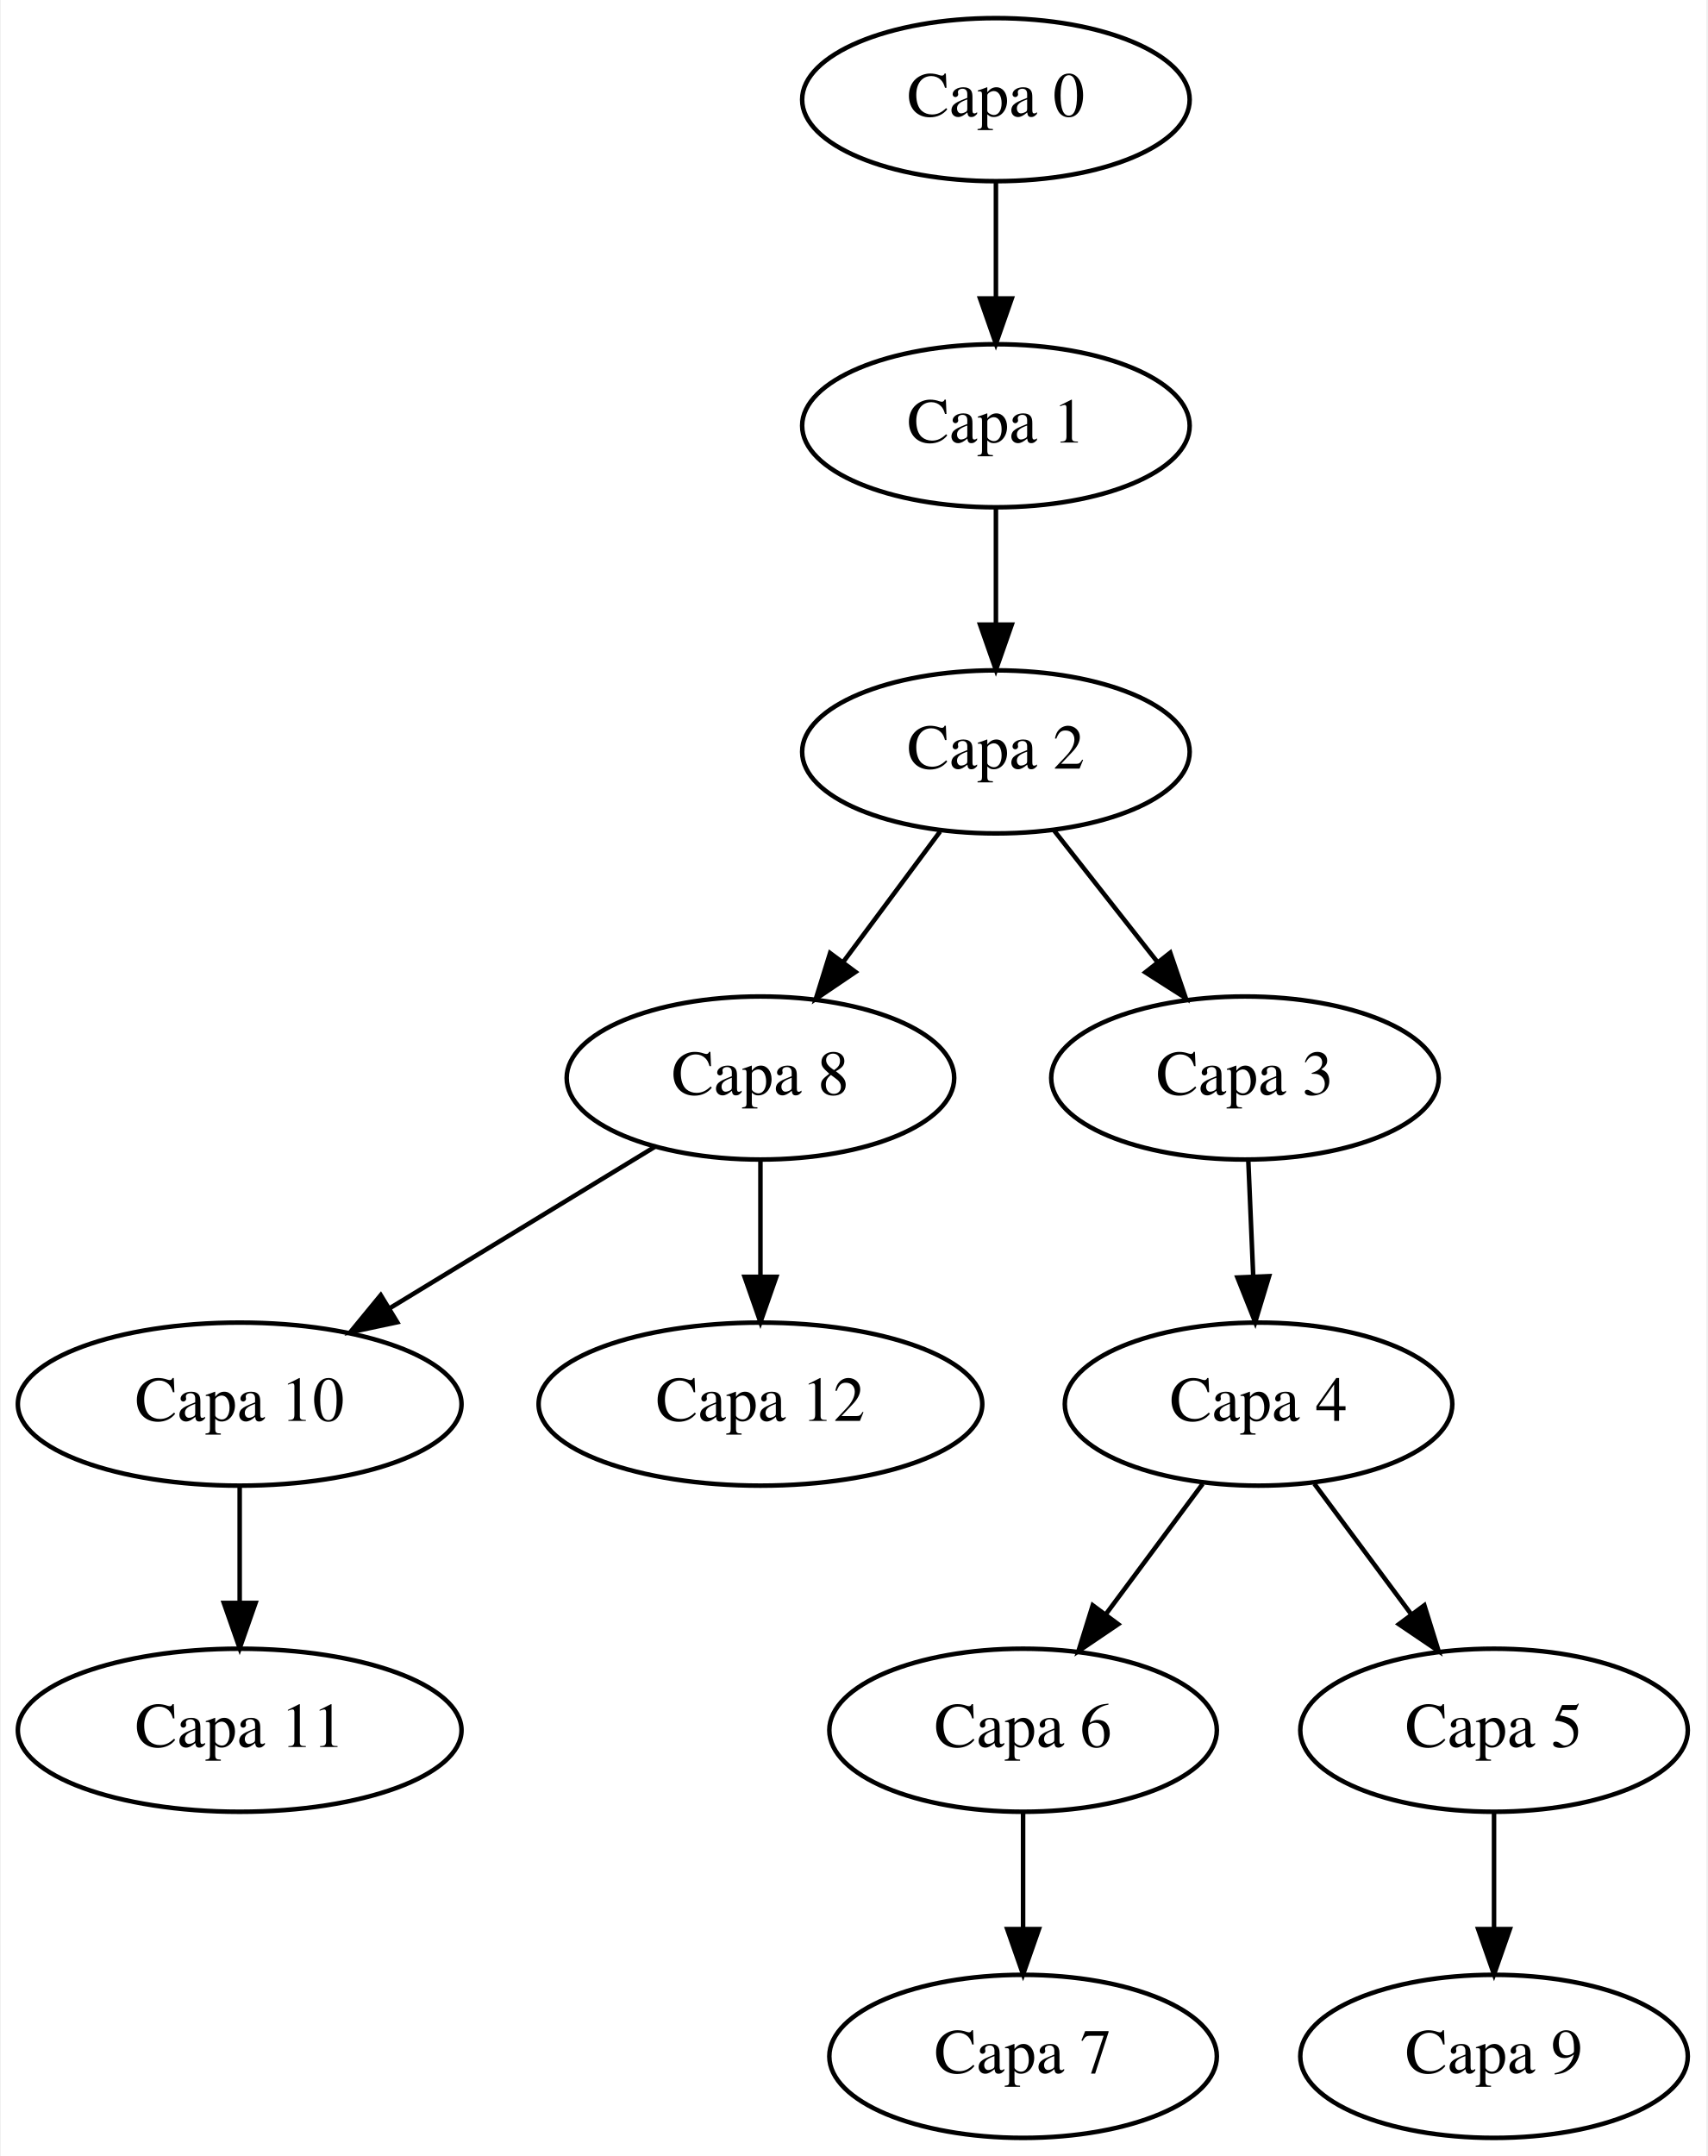
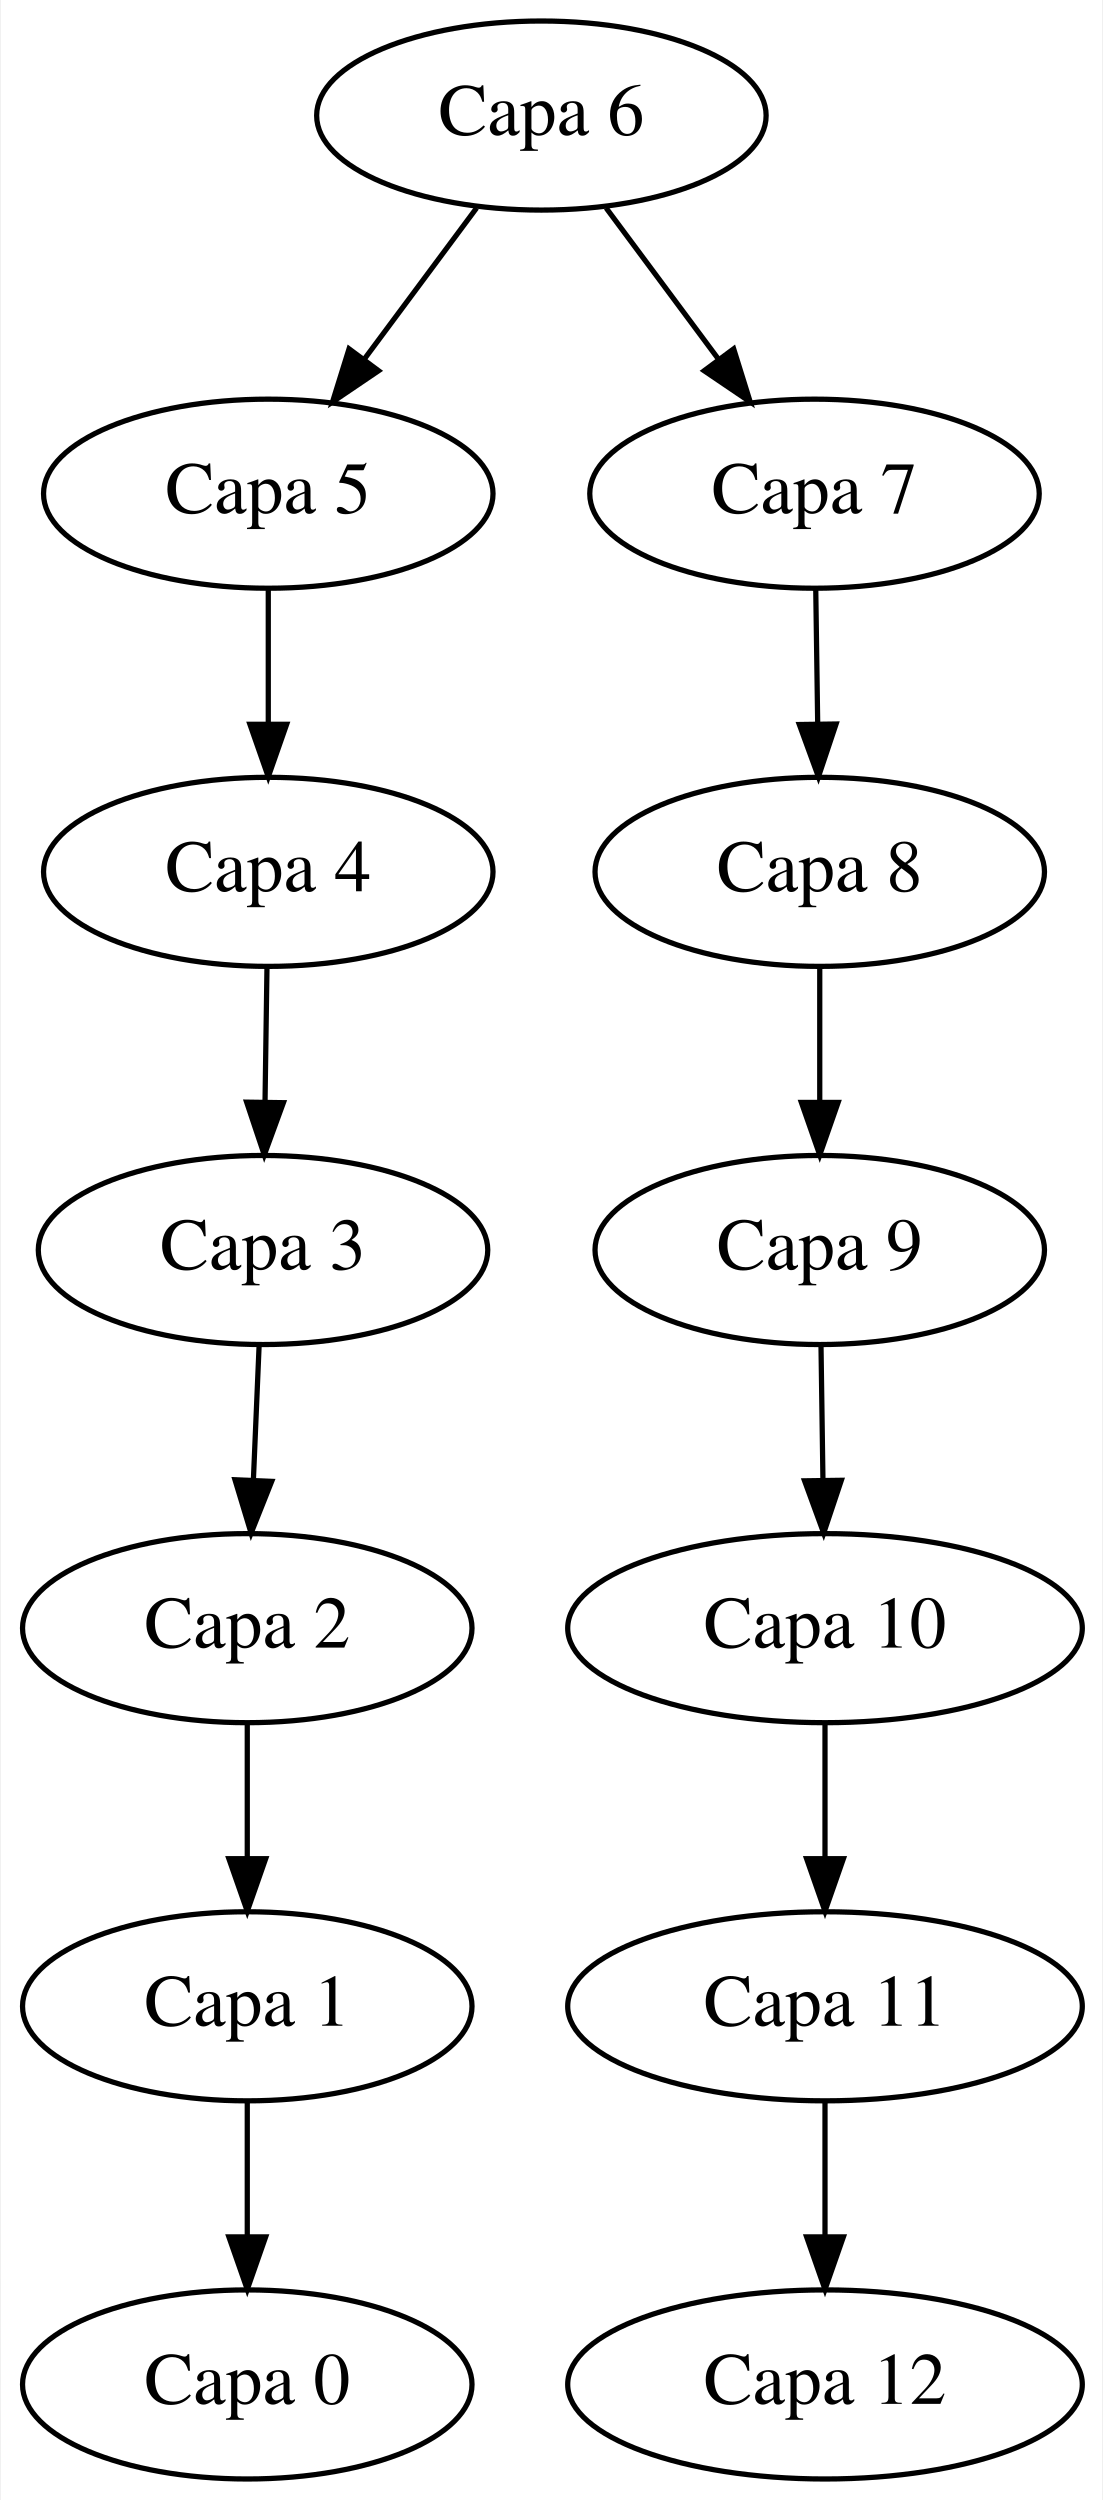
- <svg xmlns="http://www.w3.org/2000/svg" width="377pt" height="476pt" viewBox="0.00 0.00 376.64 476.00">
+ <svg xmlns="http://www.w3.org/2000/svg" width="210pt" height="476pt" viewBox="0.00 0.00 209.64 476.00">
  <g id="graph0" class="graph" transform="scale(1 1) rotate(0) translate(4 472)">
-     <polygon fill="white" stroke="transparent" points="-4,4 -4,-472 372.64,-472 372.64,4 -4,4" />
+     <polygon fill="white" stroke="transparent" points="-4,4 -4,-472 205.64,-472 205.64,4 -4,4" />
    <g id="node1" class="node">
-       <ellipse fill="none" stroke="black" cx="215.75" cy="-450" rx="42.79" ry="18" />
-       <text text-anchor="middle" x="215.75" y="-446.3" font-family="Times,serif" font-size="14.00">Capa 0</text>
+       <ellipse fill="none" stroke="black" cx="98.9" cy="-450" rx="42.79" ry="18" />
+       <text text-anchor="middle" x="98.9" y="-446.3" font-family="Times,serif" font-size="14.00">Capa 6</text>
    </g>
    <g id="node2" class="node">
-       <ellipse fill="none" stroke="black" cx="215.75" cy="-378" rx="42.79" ry="18" />
-       <text text-anchor="middle" x="215.75" y="-374.3" font-family="Times,serif" font-size="14.00">Capa 1</text>
+       <ellipse fill="none" stroke="black" cx="46.9" cy="-378" rx="42.79" ry="18" />
+       <text text-anchor="middle" x="46.9" y="-374.3" font-family="Times,serif" font-size="14.00">Capa 5</text>
    </g>
    <g id="edge1" class="edge">
-       <path fill="none" stroke="black" d="M215.75,-431.7C215.75,-423.98 215.75,-414.71 215.75,-406.11" />
-       <polygon fill="black" stroke="black" points="219.25,-406.1 215.75,-396.1 212.25,-406.1 219.25,-406.1" />
+       <path fill="none" stroke="black" d="M86.57,-432.41C80.23,-423.87 72.36,-413.28 65.31,-403.79" />
+       <polygon fill="black" stroke="black" points="67.9,-401.41 59.13,-395.47 62.28,-405.58 67.9,-401.41" />
    </g>
    <g id="node3" class="node">
-       <ellipse fill="none" stroke="black" cx="215.75" cy="-306" rx="42.79" ry="18" />
-       <text text-anchor="middle" x="215.75" y="-302.3" font-family="Times,serif" font-size="14.00">Capa 2</text>
+       <ellipse fill="none" stroke="black" cx="150.9" cy="-378" rx="42.79" ry="18" />
+       <text text-anchor="middle" x="150.9" y="-374.3" font-family="Times,serif" font-size="14.00">Capa 7</text>
    </g>
    <g id="edge2" class="edge">
-       <path fill="none" stroke="black" d="M215.75,-359.7C215.75,-351.98 215.75,-342.71 215.75,-334.11" />
-       <polygon fill="black" stroke="black" points="219.25,-334.1 215.75,-324.1 212.25,-334.1 219.25,-334.1" />
+       <path fill="none" stroke="black" d="M111.22,-432.41C117.57,-423.87 125.43,-413.28 132.48,-403.79" />
+       <polygon fill="black" stroke="black" points="135.51,-405.58 138.66,-395.47 129.89,-401.41 135.51,-405.58" />
    </g>
    <g id="node4" class="node">
-       <ellipse fill="none" stroke="black" cx="163.75" cy="-234" rx="42.79" ry="18" />
-       <text text-anchor="middle" x="163.75" y="-230.3" font-family="Times,serif" font-size="14.00">Capa 8</text>
+       <ellipse fill="none" stroke="black" cx="46.9" cy="-306" rx="42.79" ry="18" />
+       <text text-anchor="middle" x="46.9" y="-302.3" font-family="Times,serif" font-size="14.00">Capa 4</text>
    </g>
    <g id="edge3" class="edge">
-       <path fill="none" stroke="black" d="M203.42,-288.41C197.08,-279.87 189.21,-269.28 182.16,-259.79" />
-       <polygon fill="black" stroke="black" points="184.75,-257.41 175.98,-251.47 179.13,-261.58 184.75,-257.41" />
+       <path fill="none" stroke="black" d="M46.9,-359.7C46.9,-351.98 46.9,-342.71 46.9,-334.11" />
+       <polygon fill="black" stroke="black" points="50.4,-334.1 46.9,-324.1 43.4,-334.1 50.4,-334.1" />
+     </g>
+     <g id="node9" class="node">
+       <ellipse fill="none" stroke="black" cx="151.9" cy="-306" rx="42.79" ry="18" />
+       <text text-anchor="middle" x="151.9" y="-302.3" font-family="Times,serif" font-size="14.00">Capa 8</text>
+     </g>
+     <g id="edge8" class="edge">
+       <path fill="none" stroke="black" d="M151.14,-359.7C151.25,-351.98 151.39,-342.71 151.51,-334.11" />
+       <polygon fill="black" stroke="black" points="155.01,-334.15 151.65,-324.1 148.01,-334.05 155.01,-334.15" />
    </g>
    <g id="node5" class="node">
-       <ellipse fill="none" stroke="black" cx="270.75" cy="-234" rx="42.79" ry="18" />
-       <text text-anchor="middle" x="270.75" y="-230.3" font-family="Times,serif" font-size="14.00">Capa 3</text>
+       <ellipse fill="none" stroke="black" cx="45.9" cy="-234" rx="42.79" ry="18" />
+       <text text-anchor="middle" x="45.9" y="-230.3" font-family="Times,serif" font-size="14.00">Capa 3</text>
    </g>
    <g id="edge4" class="edge">
-       <path fill="none" stroke="black" d="M228.5,-288.76C235.28,-280.14 243.74,-269.36 251.32,-259.73" />
-       <polygon fill="black" stroke="black" points="254.25,-261.66 257.68,-251.63 248.75,-257.33 254.25,-261.66" />
+       <path fill="none" stroke="black" d="M46.65,-287.7C46.54,-279.98 46.41,-270.71 46.28,-262.11" />
+       <polygon fill="black" stroke="black" points="49.78,-262.05 46.14,-252.1 42.78,-262.15 49.78,-262.05" />
    </g>
    <g id="node6" class="node">
-       <ellipse fill="none" stroke="black" cx="48.75" cy="-162" rx="48.99" ry="18" />
-       <text text-anchor="middle" x="48.75" y="-158.3" font-family="Times,serif" font-size="14.00">Capa 10</text>
+       <ellipse fill="none" stroke="black" cx="42.9" cy="-162" rx="42.79" ry="18" />
+       <text text-anchor="middle" x="42.9" y="-158.3" font-family="Times,serif" font-size="14.00">Capa 2</text>
    </g>
    <g id="edge5" class="edge">
-       <path fill="none" stroke="black" d="M140.47,-218.83C123.59,-208.56 100.51,-194.51 81.73,-183.08" />
-       <polygon fill="black" stroke="black" points="83.54,-180.08 73.17,-177.87 79.9,-186.06 83.54,-180.08" />
+       <path fill="none" stroke="black" d="M45.15,-215.7C44.82,-207.98 44.43,-198.71 44.06,-190.11" />
+       <polygon fill="black" stroke="black" points="47.55,-189.95 43.63,-180.1 40.56,-190.25 47.55,-189.95" />
    </g>
    <g id="node7" class="node">
-       <ellipse fill="none" stroke="black" cx="163.75" cy="-162" rx="48.99" ry="18" />
-       <text text-anchor="middle" x="163.75" y="-158.3" font-family="Times,serif" font-size="14.00">Capa 12</text>
+       <ellipse fill="none" stroke="black" cx="42.9" cy="-90" rx="42.79" ry="18" />
+       <text text-anchor="middle" x="42.9" y="-86.3" font-family="Times,serif" font-size="14.00">Capa 1</text>
    </g>
    <g id="edge6" class="edge">
-       <path fill="none" stroke="black" d="M163.75,-215.7C163.75,-207.98 163.75,-198.71 163.75,-190.11" />
-       <polygon fill="black" stroke="black" points="167.25,-190.1 163.75,-180.1 160.25,-190.1 167.25,-190.1" />
-     </g>
-     <g id="node9" class="node">
-       <ellipse fill="none" stroke="black" cx="273.75" cy="-162" rx="42.79" ry="18" />
-       <text text-anchor="middle" x="273.75" y="-158.3" font-family="Times,serif" font-size="14.00">Capa 4</text>
-     </g>
-     <g id="edge8" class="edge">
-       <path fill="none" stroke="black" d="M271.49,-215.7C271.82,-207.98 272.22,-198.71 272.58,-190.11" />
-       <polygon fill="black" stroke="black" points="276.08,-190.25 273.01,-180.1 269.09,-189.95 276.08,-190.25" />
+       <path fill="none" stroke="black" d="M42.9,-143.7C42.9,-135.98 42.9,-126.71 42.9,-118.11" />
+       <polygon fill="black" stroke="black" points="46.4,-118.1 42.9,-108.1 39.4,-118.1 46.4,-118.1" />
    </g>
    <g id="node8" class="node">
-       <ellipse fill="none" stroke="black" cx="48.75" cy="-90" rx="48.99" ry="18" />
-       <text text-anchor="middle" x="48.75" y="-86.3" font-family="Times,serif" font-size="14.00">Capa 11</text>
+       <ellipse fill="none" stroke="black" cx="42.9" cy="-18" rx="42.79" ry="18" />
+       <text text-anchor="middle" x="42.9" y="-14.3" font-family="Times,serif" font-size="14.00">Capa 0</text>
    </g>
    <g id="edge7" class="edge">
-       <path fill="none" stroke="black" d="M48.75,-143.7C48.75,-135.98 48.75,-126.71 48.75,-118.11" />
-       <polygon fill="black" stroke="black" points="52.25,-118.1 48.75,-108.1 45.25,-118.1 52.25,-118.1" />
+       <path fill="none" stroke="black" d="M42.9,-71.7C42.9,-63.98 42.9,-54.71 42.9,-46.11" />
+       <polygon fill="black" stroke="black" points="46.4,-46.1 42.9,-36.1 39.4,-46.1 46.4,-46.1" />
    </g>
    <g id="node10" class="node">
-       <ellipse fill="none" stroke="black" cx="221.75" cy="-90" rx="42.79" ry="18" />
-       <text text-anchor="middle" x="221.75" y="-86.3" font-family="Times,serif" font-size="14.00">Capa 6</text>
+       <ellipse fill="none" stroke="black" cx="151.9" cy="-234" rx="42.79" ry="18" />
+       <text text-anchor="middle" x="151.9" y="-230.3" font-family="Times,serif" font-size="14.00">Capa 9</text>
    </g>
    <g id="edge9" class="edge">
-       <path fill="none" stroke="black" d="M261.42,-144.41C255.08,-135.87 247.21,-125.28 240.16,-115.79" />
-       <polygon fill="black" stroke="black" points="242.75,-113.41 233.98,-107.47 237.13,-117.58 242.75,-113.41" />
+       <path fill="none" stroke="black" d="M151.9,-287.7C151.9,-279.98 151.9,-270.71 151.9,-262.11" />
+       <polygon fill="black" stroke="black" points="155.4,-262.1 151.9,-252.1 148.4,-262.1 155.4,-262.1" />
    </g>
    <g id="node11" class="node">
-       <ellipse fill="none" stroke="black" cx="325.75" cy="-90" rx="42.79" ry="18" />
-       <text text-anchor="middle" x="325.75" y="-86.3" font-family="Times,serif" font-size="14.00">Capa 5</text>
+       <ellipse fill="none" stroke="black" cx="152.9" cy="-162" rx="48.99" ry="18" />
+       <text text-anchor="middle" x="152.9" y="-158.3" font-family="Times,serif" font-size="14.00">Capa 10</text>
    </g>
    <g id="edge10" class="edge">
-       <path fill="none" stroke="black" d="M286.07,-144.41C292.42,-135.87 300.28,-125.28 307.33,-115.79" />
-       <polygon fill="black" stroke="black" points="310.36,-117.58 313.51,-107.47 304.74,-113.41 310.36,-117.58" />
+       <path fill="none" stroke="black" d="M152.14,-215.7C152.25,-207.98 152.39,-198.71 152.51,-190.11" />
+       <polygon fill="black" stroke="black" points="156.01,-190.15 152.65,-180.1 149.01,-190.05 156.01,-190.15" />
    </g>
    <g id="node12" class="node">
-       <ellipse fill="none" stroke="black" cx="221.75" cy="-18" rx="42.79" ry="18" />
-       <text text-anchor="middle" x="221.75" y="-14.3" font-family="Times,serif" font-size="14.00">Capa 7</text>
+       <ellipse fill="none" stroke="black" cx="152.9" cy="-90" rx="48.99" ry="18" />
+       <text text-anchor="middle" x="152.9" y="-86.3" font-family="Times,serif" font-size="14.00">Capa 11</text>
    </g>
    <g id="edge11" class="edge">
-       <path fill="none" stroke="black" d="M221.75,-71.7C221.75,-63.98 221.75,-54.71 221.75,-46.11" />
-       <polygon fill="black" stroke="black" points="225.25,-46.1 221.75,-36.1 218.25,-46.1 225.25,-46.1" />
+       <path fill="none" stroke="black" d="M152.9,-143.7C152.9,-135.98 152.9,-126.71 152.9,-118.11" />
+       <polygon fill="black" stroke="black" points="156.4,-118.1 152.9,-108.1 149.4,-118.1 156.4,-118.1" />
    </g>
    <g id="node13" class="node">
-       <ellipse fill="none" stroke="black" cx="325.75" cy="-18" rx="42.79" ry="18" />
-       <text text-anchor="middle" x="325.75" y="-14.3" font-family="Times,serif" font-size="14.00">Capa 9</text>
+       <ellipse fill="none" stroke="black" cx="152.9" cy="-18" rx="48.99" ry="18" />
+       <text text-anchor="middle" x="152.9" y="-14.3" font-family="Times,serif" font-size="14.00">Capa 12</text>
    </g>
    <g id="edge12" class="edge">
-       <path fill="none" stroke="black" d="M325.75,-71.7C325.75,-63.98 325.75,-54.71 325.75,-46.11" />
-       <polygon fill="black" stroke="black" points="329.25,-46.1 325.75,-36.1 322.25,-46.1 329.25,-46.1" />
+       <path fill="none" stroke="black" d="M152.9,-71.7C152.9,-63.98 152.9,-54.71 152.9,-46.11" />
+       <polygon fill="black" stroke="black" points="156.4,-46.1 152.9,-36.1 149.4,-46.1 156.4,-46.1" />
    </g>
  </g>
</svg>
